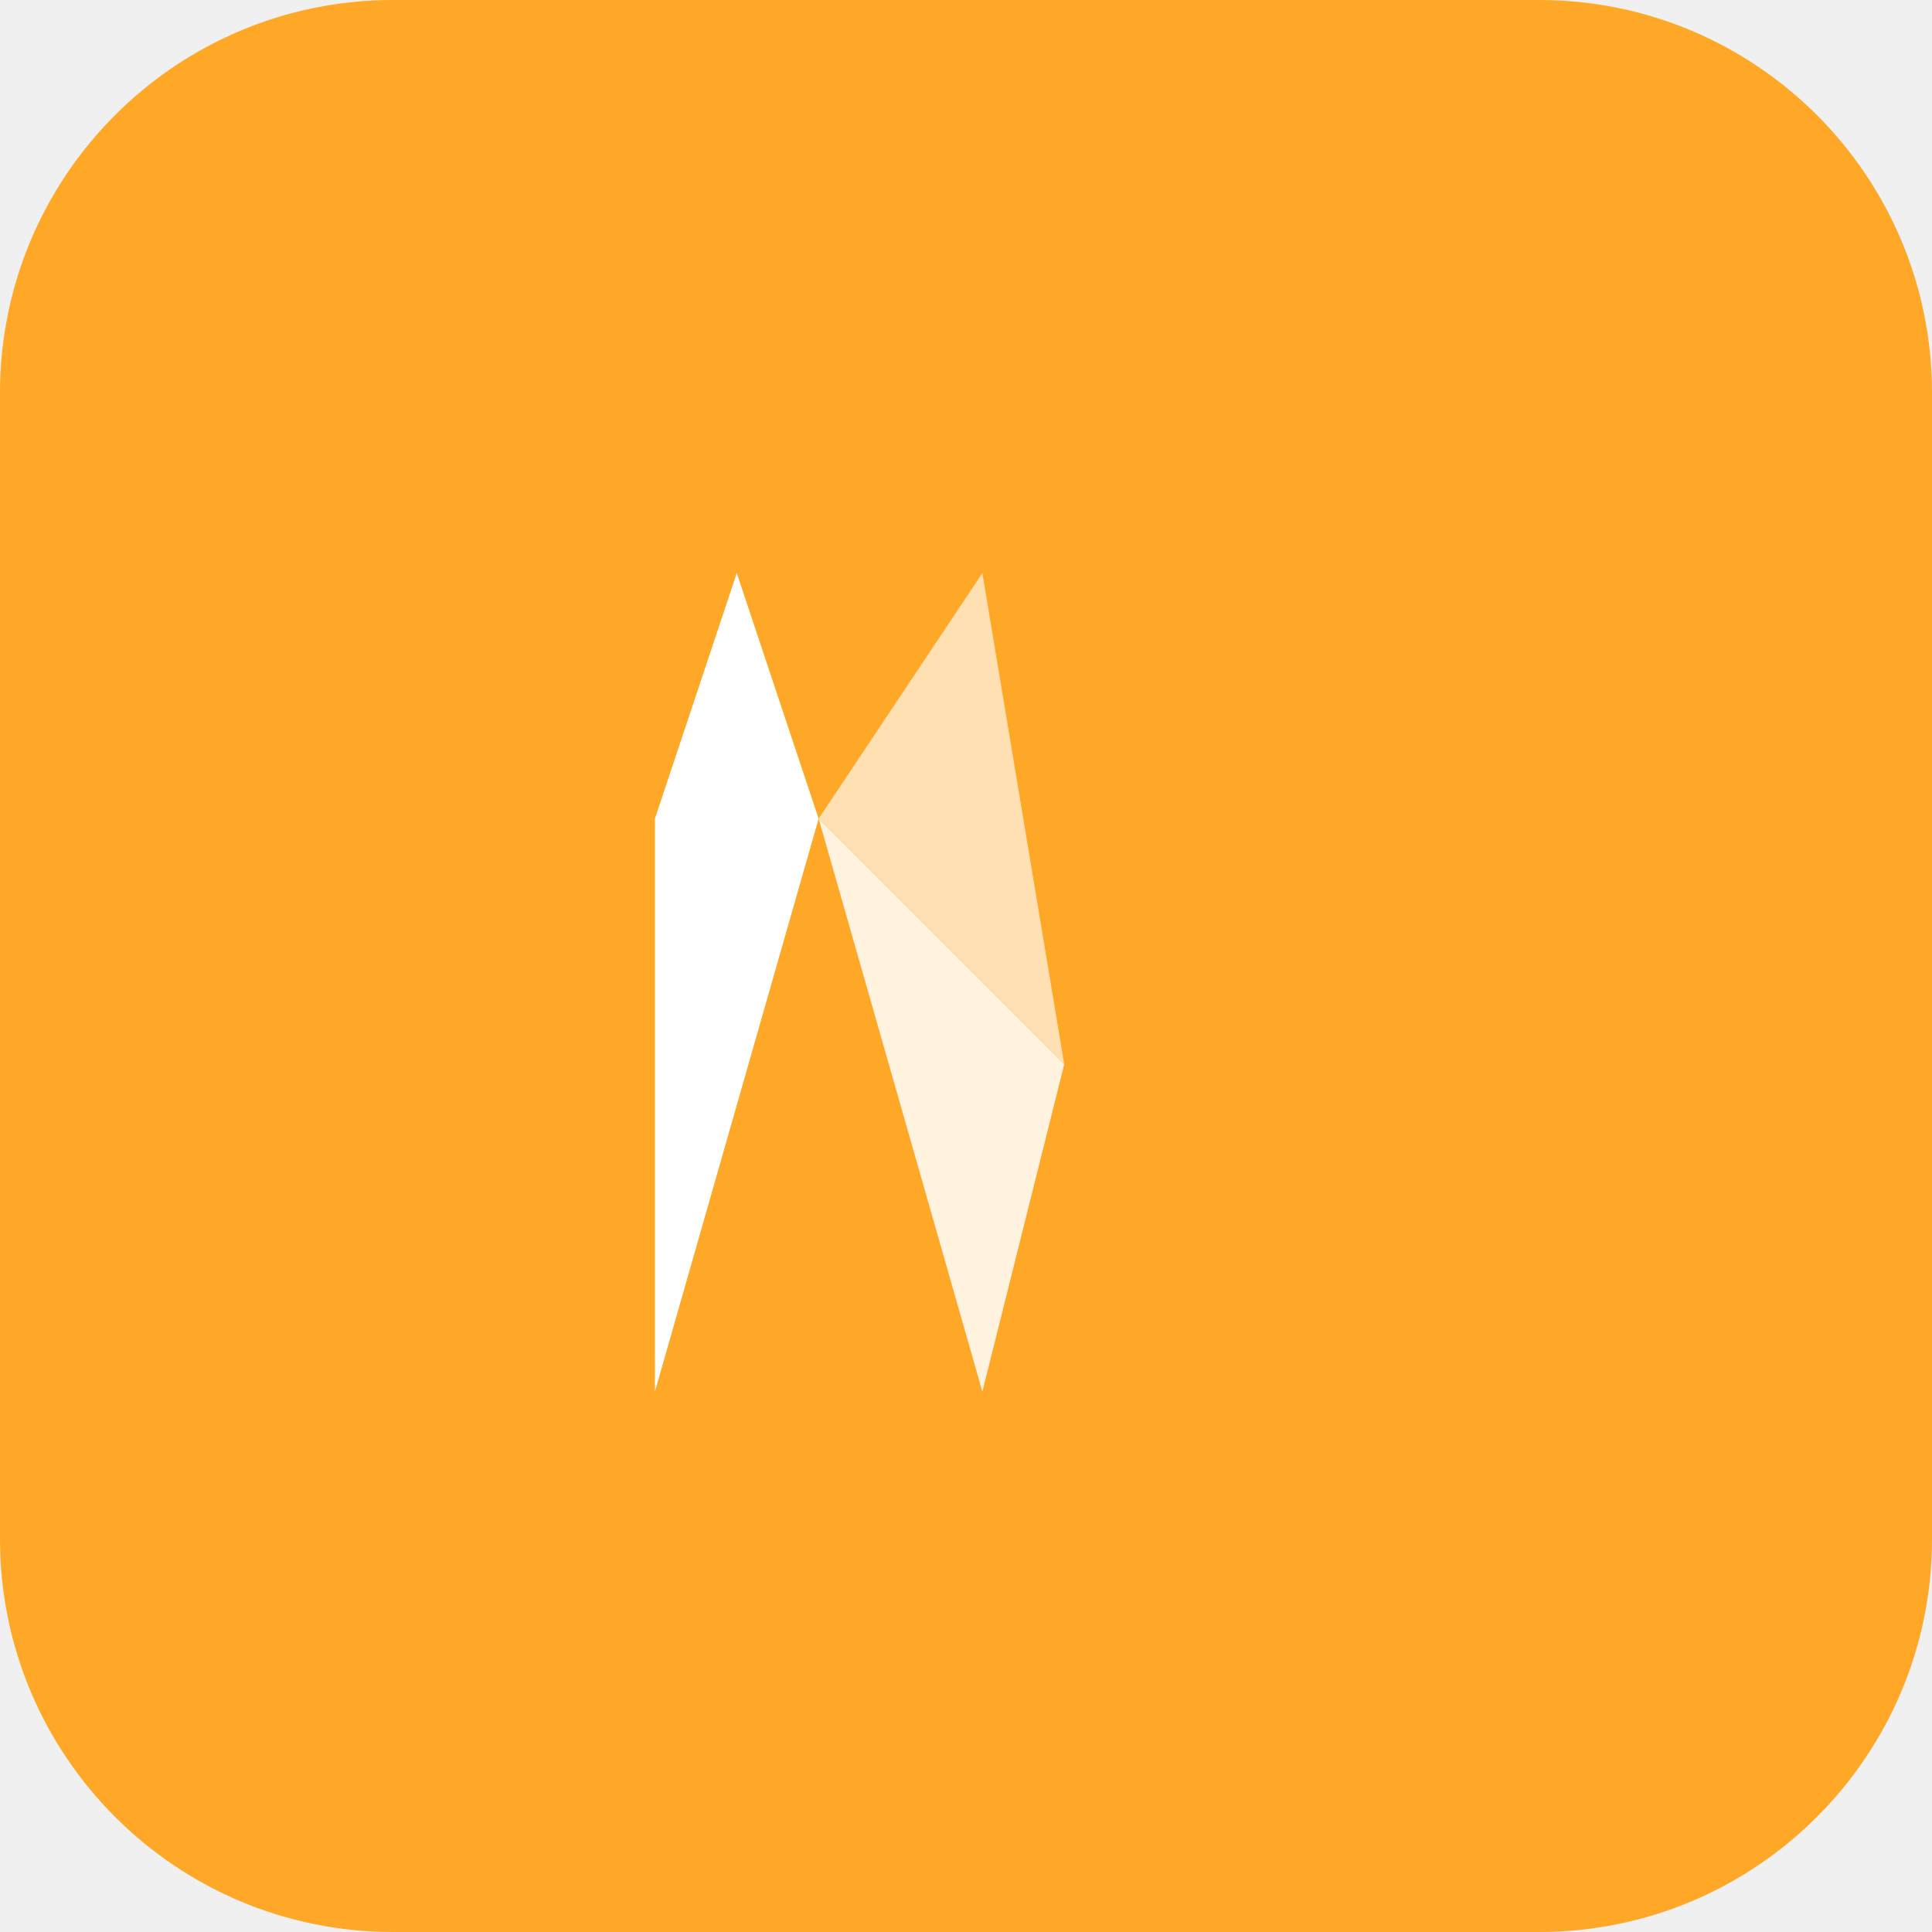
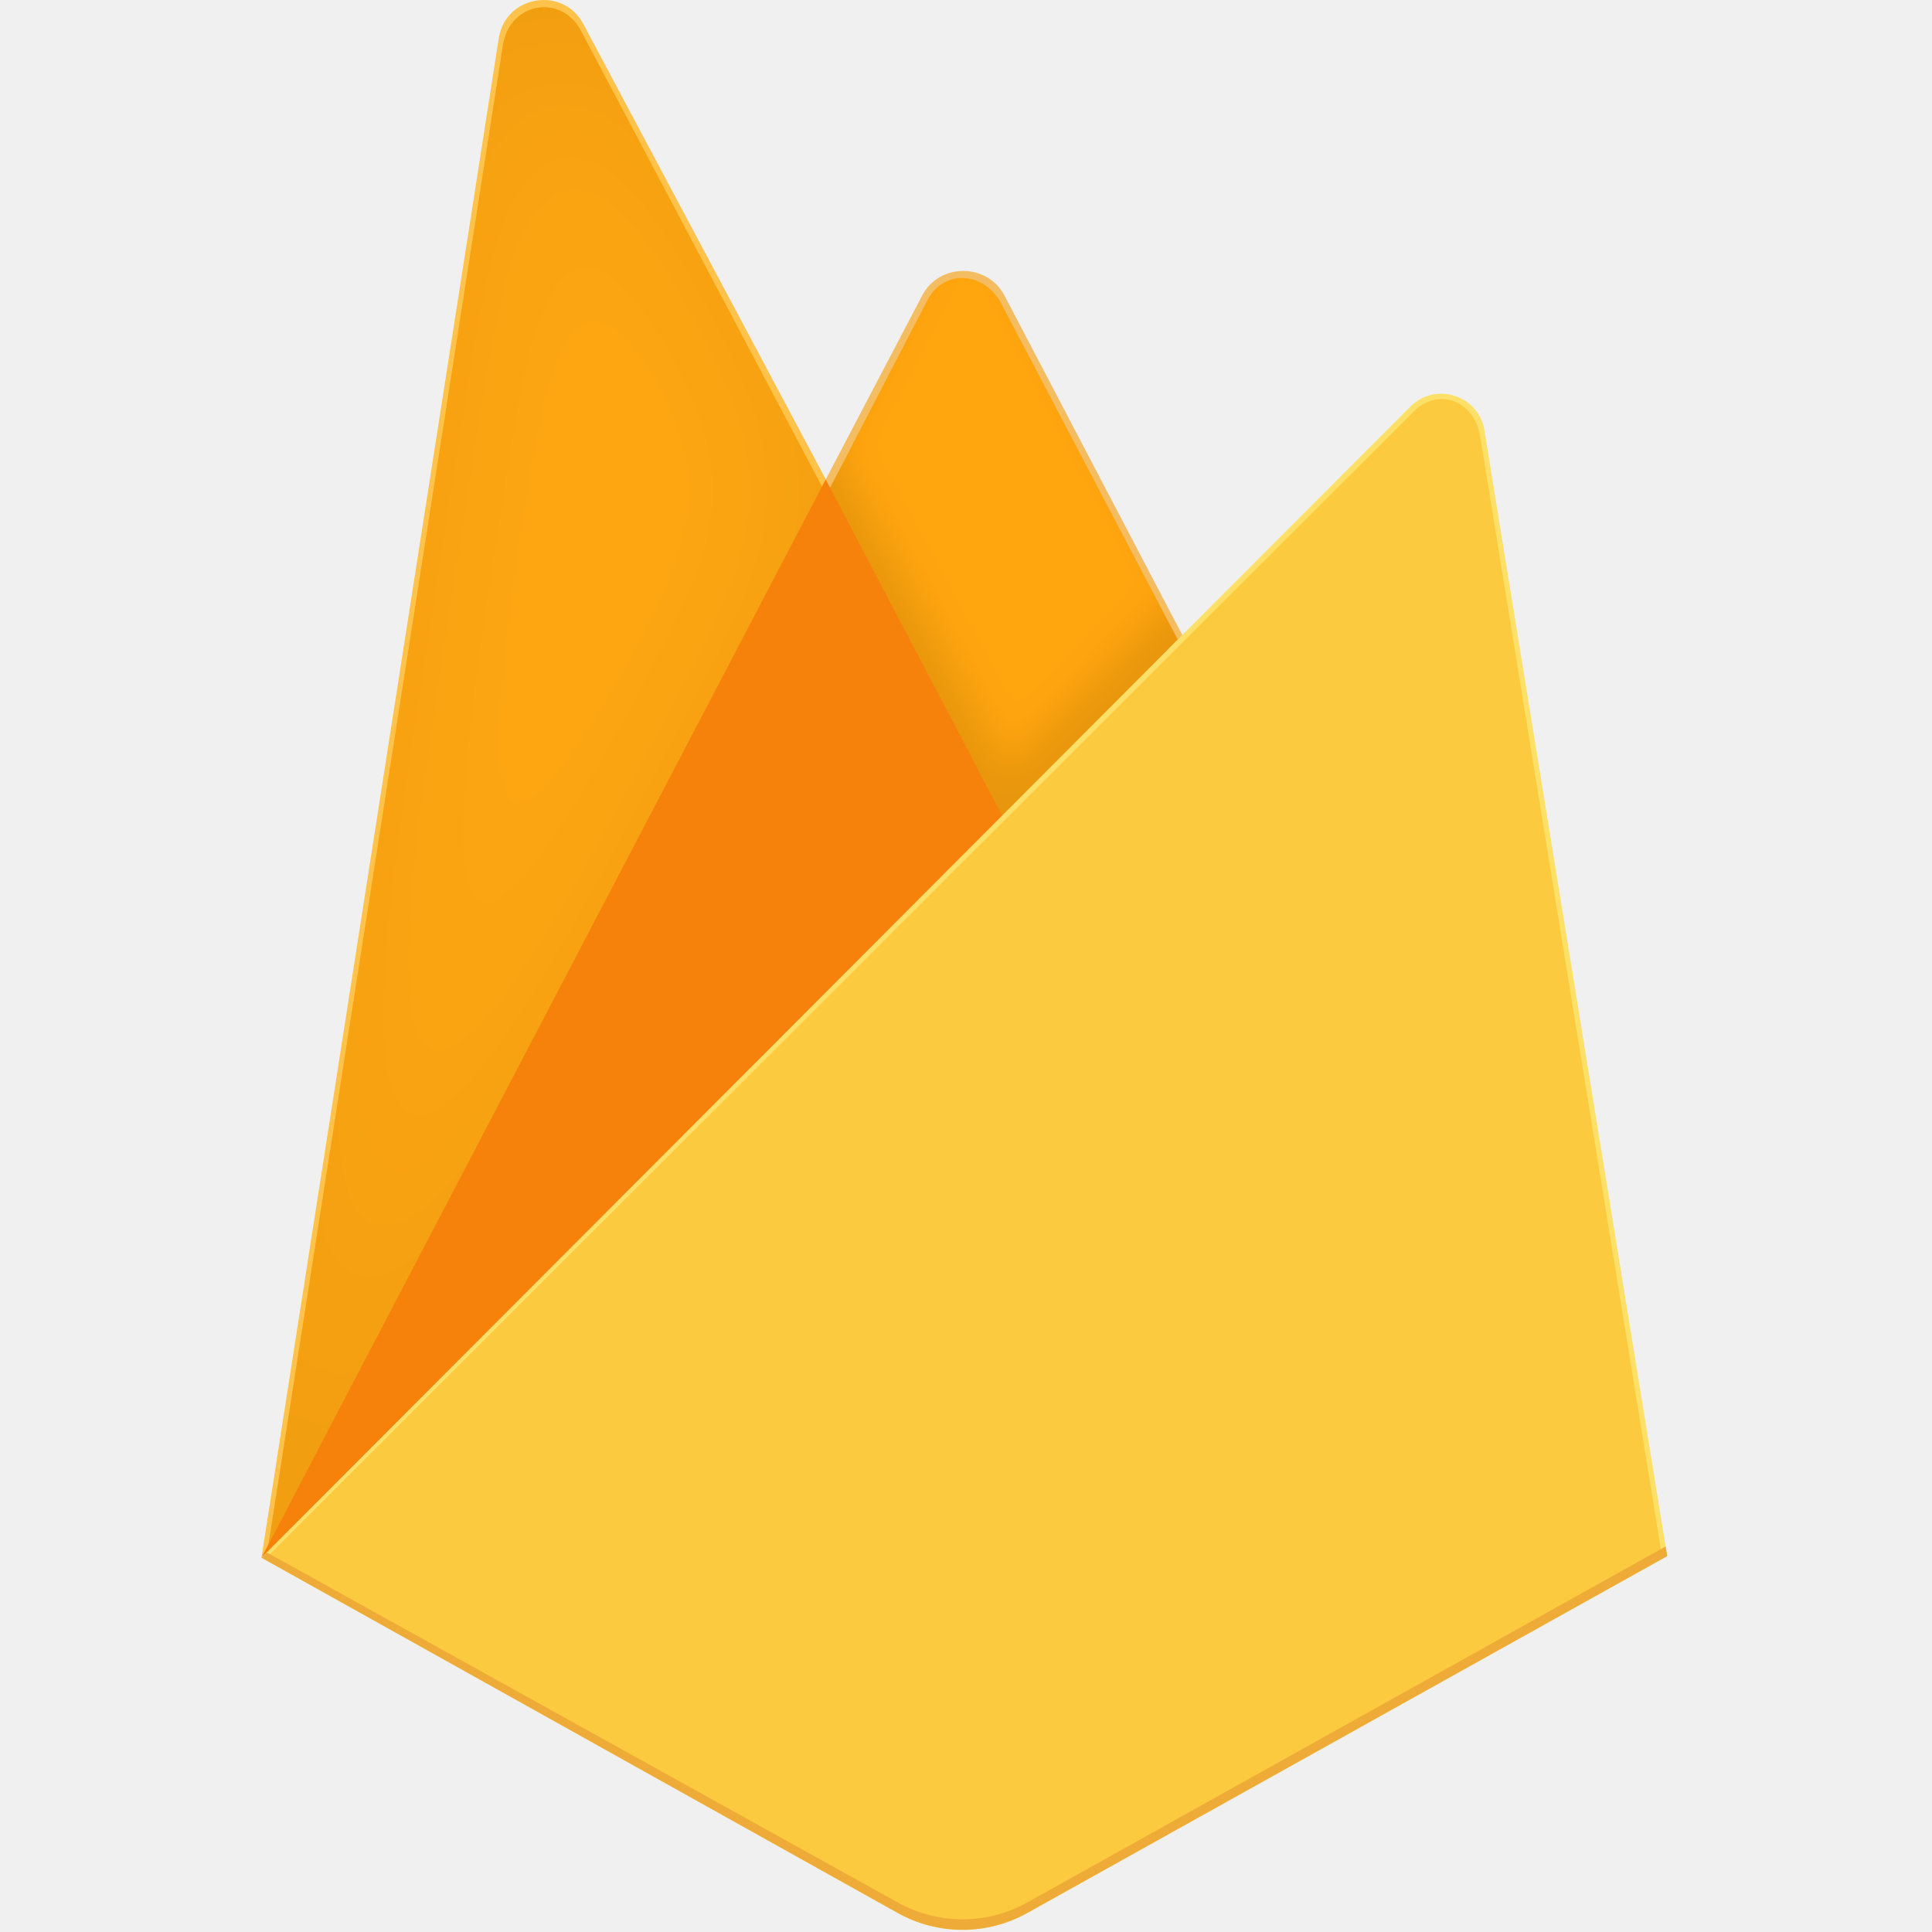
- <svg xmlns="http://www.w3.org/2000/svg" viewBox="0 0 118 118" fill="none">
-   <rect width="118" height="118" rx="24" fill="#FFA726" />
-   <path d="M40 85L50 50L45 35L40 50V85z" fill="white" />
-   <path d="M50 50L65 65L60 85L50 50z" fill="#FFF3E0" />
-   <path d="M65 65L75 35L70 50L65 65z" fill="white" />
-   <path d="M50 50L60 35L65 65L50 50z" fill="#FFE0B2" />
+ <svg xmlns="http://www.w3.org/2000/svg" xmlns:xlink="http://www.w3.org/1999/xlink" width="800px" height="800px" viewBox="-47.5 0 351 351" version="1.1" preserveAspectRatio="xMidYMid">
+   <defs>
+     <path d="M1.253,280.732 L2.858,277.601 L102.211,89.083 L58.061,5.608 C54.392,-1.283 45.074,0.474 43.87,8.188 L1.253,280.732 Z" id="path-1">
+ 
+ </path>
+     <filter x="-50%" y="-50%" width="200%" height="200%" filterUnits="objectBoundingBox" id="filter-2">
+       <feGaussianBlur stdDeviation="17.5" in="SourceAlpha" result="shadowBlurInner1">
+ 
+ </feGaussianBlur>
+       <feOffset dx="0" dy="0" in="shadowBlurInner1" result="shadowOffsetInner1">
+ 
+ </feOffset>
+       <feComposite in="shadowOffsetInner1" in2="SourceAlpha" operator="arithmetic" k2="-1" k3="1" result="shadowInnerInner1">
+ 
+ </feComposite>
+       <feColorMatrix values="0 0 0 0 0   0 0 0 0 0   0 0 0 0 0  0 0 0 0.06 0" type="matrix" in="shadowInnerInner1">
+ 
+ </feColorMatrix>
+     </filter>
+     <path d="M134.417,148.974 L166.456,116.162 L134.417,55.155 C131.375,49.364 123.984,48.757 120.974,54.565 L103.269,88.674 L102.739,90.418 L134.417,148.974 Z" id="path-3">
+ 
+ </path>
+     <filter x="-50%" y="-50%" width="200%" height="200%" filterUnits="objectBoundingBox" id="filter-4">
+       <feGaussianBlur stdDeviation="3.5" in="SourceAlpha" result="shadowBlurInner1">
+ 
+ </feGaussianBlur>
+       <feOffset dx="1" dy="-9" in="shadowBlurInner1" result="shadowOffsetInner1">
+ 
+ </feOffset>
+       <feComposite in="shadowOffsetInner1" in2="SourceAlpha" operator="arithmetic" k2="-1" k3="1" result="shadowInnerInner1">
+ 
+ </feComposite>
+       <feColorMatrix values="0 0 0 0 0   0 0 0 0 0   0 0 0 0 0  0 0 0 0.09 0" type="matrix" in="shadowInnerInner1">
+ 
+ </feColorMatrix>
+     </filter>
+   </defs>
+   <g>
+     <path d="M0,282.998 L2.123,280.026 L102.527,89.512 L102.739,87.495 L58.479,4.358 C54.771,-2.606 44.331,-0.845 43.114,6.951 L0,282.998 Z" fill="#FFC24A">
+ 
+ </path>
+     <g>
+       <use fill="#FFA712" fill-rule="evenodd" xlink:href="#path-1">
+ 
+ </use>
+       <use fill="#000000" fill-opacity="1" filter="url(#filter-2)" xlink:href="#path-1">
+ 
+ </use>
+     </g>
+     <path d="M135.005,150.381 L167.96,116.629 L134.995,53.699 C131.866,47.743 123.129,47.725 120.033,53.699 L102.421,87.288 L102.421,90.149 L135.005,150.381 Z" fill="#F4BD62">
+ 
+ </path>
+     <g>
+       <use fill="#FFA50E" fill-rule="evenodd" xlink:href="#path-3">
+ 
+ </use>
+       <use fill="#000000" fill-opacity="1" filter="url(#filter-4)" xlink:href="#path-3">
+ 
+ </use>
+     </g>
+     <polygon fill="#F6820C" points="0 282.998 0.962 282.03 4.458 280.61 132.935 152.61 134.563 148.179 102.513 87.105">
+ 
+ </polygon>
+     <path d="M139.121,347.551 L255.396,282.704 L222.192,78.209 C221.153,71.811 213.304,69.282 208.724,73.869 L0,282.998 L115.608,347.546 C122.915,351.625 131.813,351.627 139.121,347.551" fill="#FDE068">
+ 
+ </path>
+     <path d="M254.354,282.16 L221.402,79.218 C220.371,72.868 213.844,70.241 209.299,74.794 L1.289,282.601 L115.628,346.509 C122.879,350.558 131.709,350.56 138.962,346.515 L254.354,282.16 Z" fill="#FCCA3F">
+ 
+ </path>
+     <path d="M139.121,345.641 C131.813,349.716 122.915,349.715 115.608,345.635 L0.931,282.015 L0,282.998 L115.608,347.546 C122.915,351.625 131.813,351.627 139.121,347.551 L255.396,282.704 L255.111,280.952 L139.121,345.641 Z" fill="#EEAB37">
+ 
+ </path>
+   </g>
</svg>
